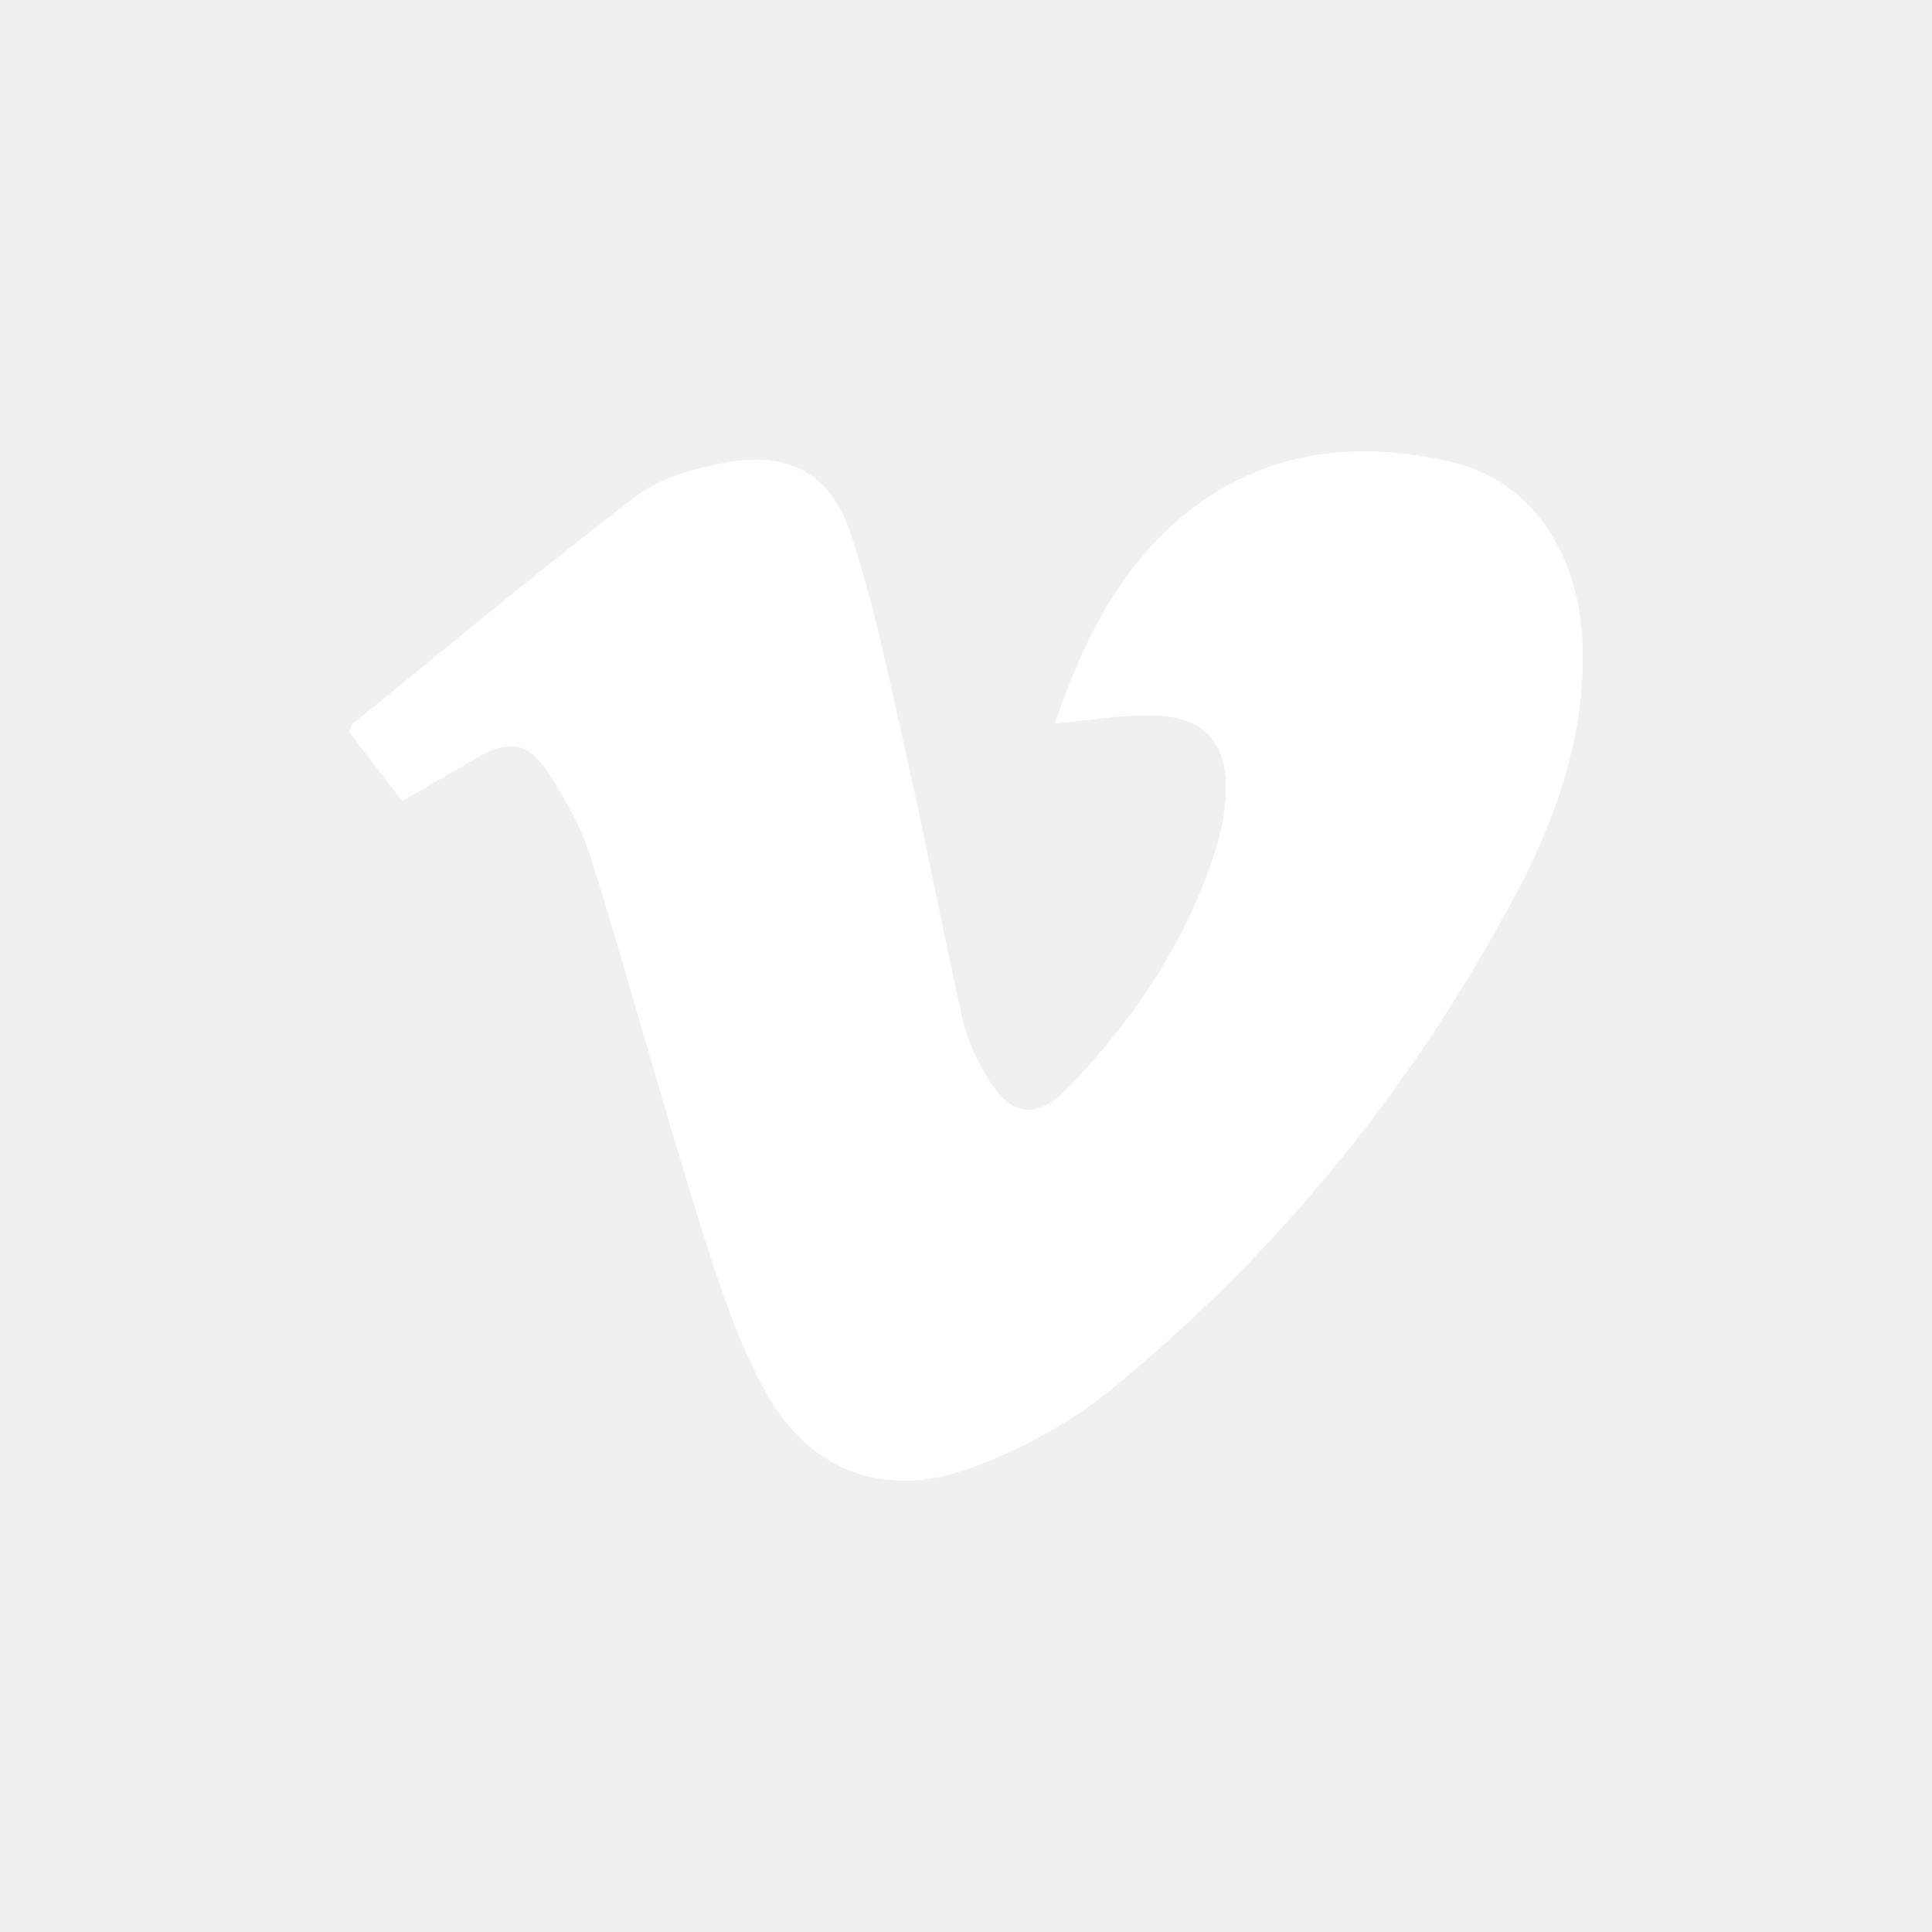
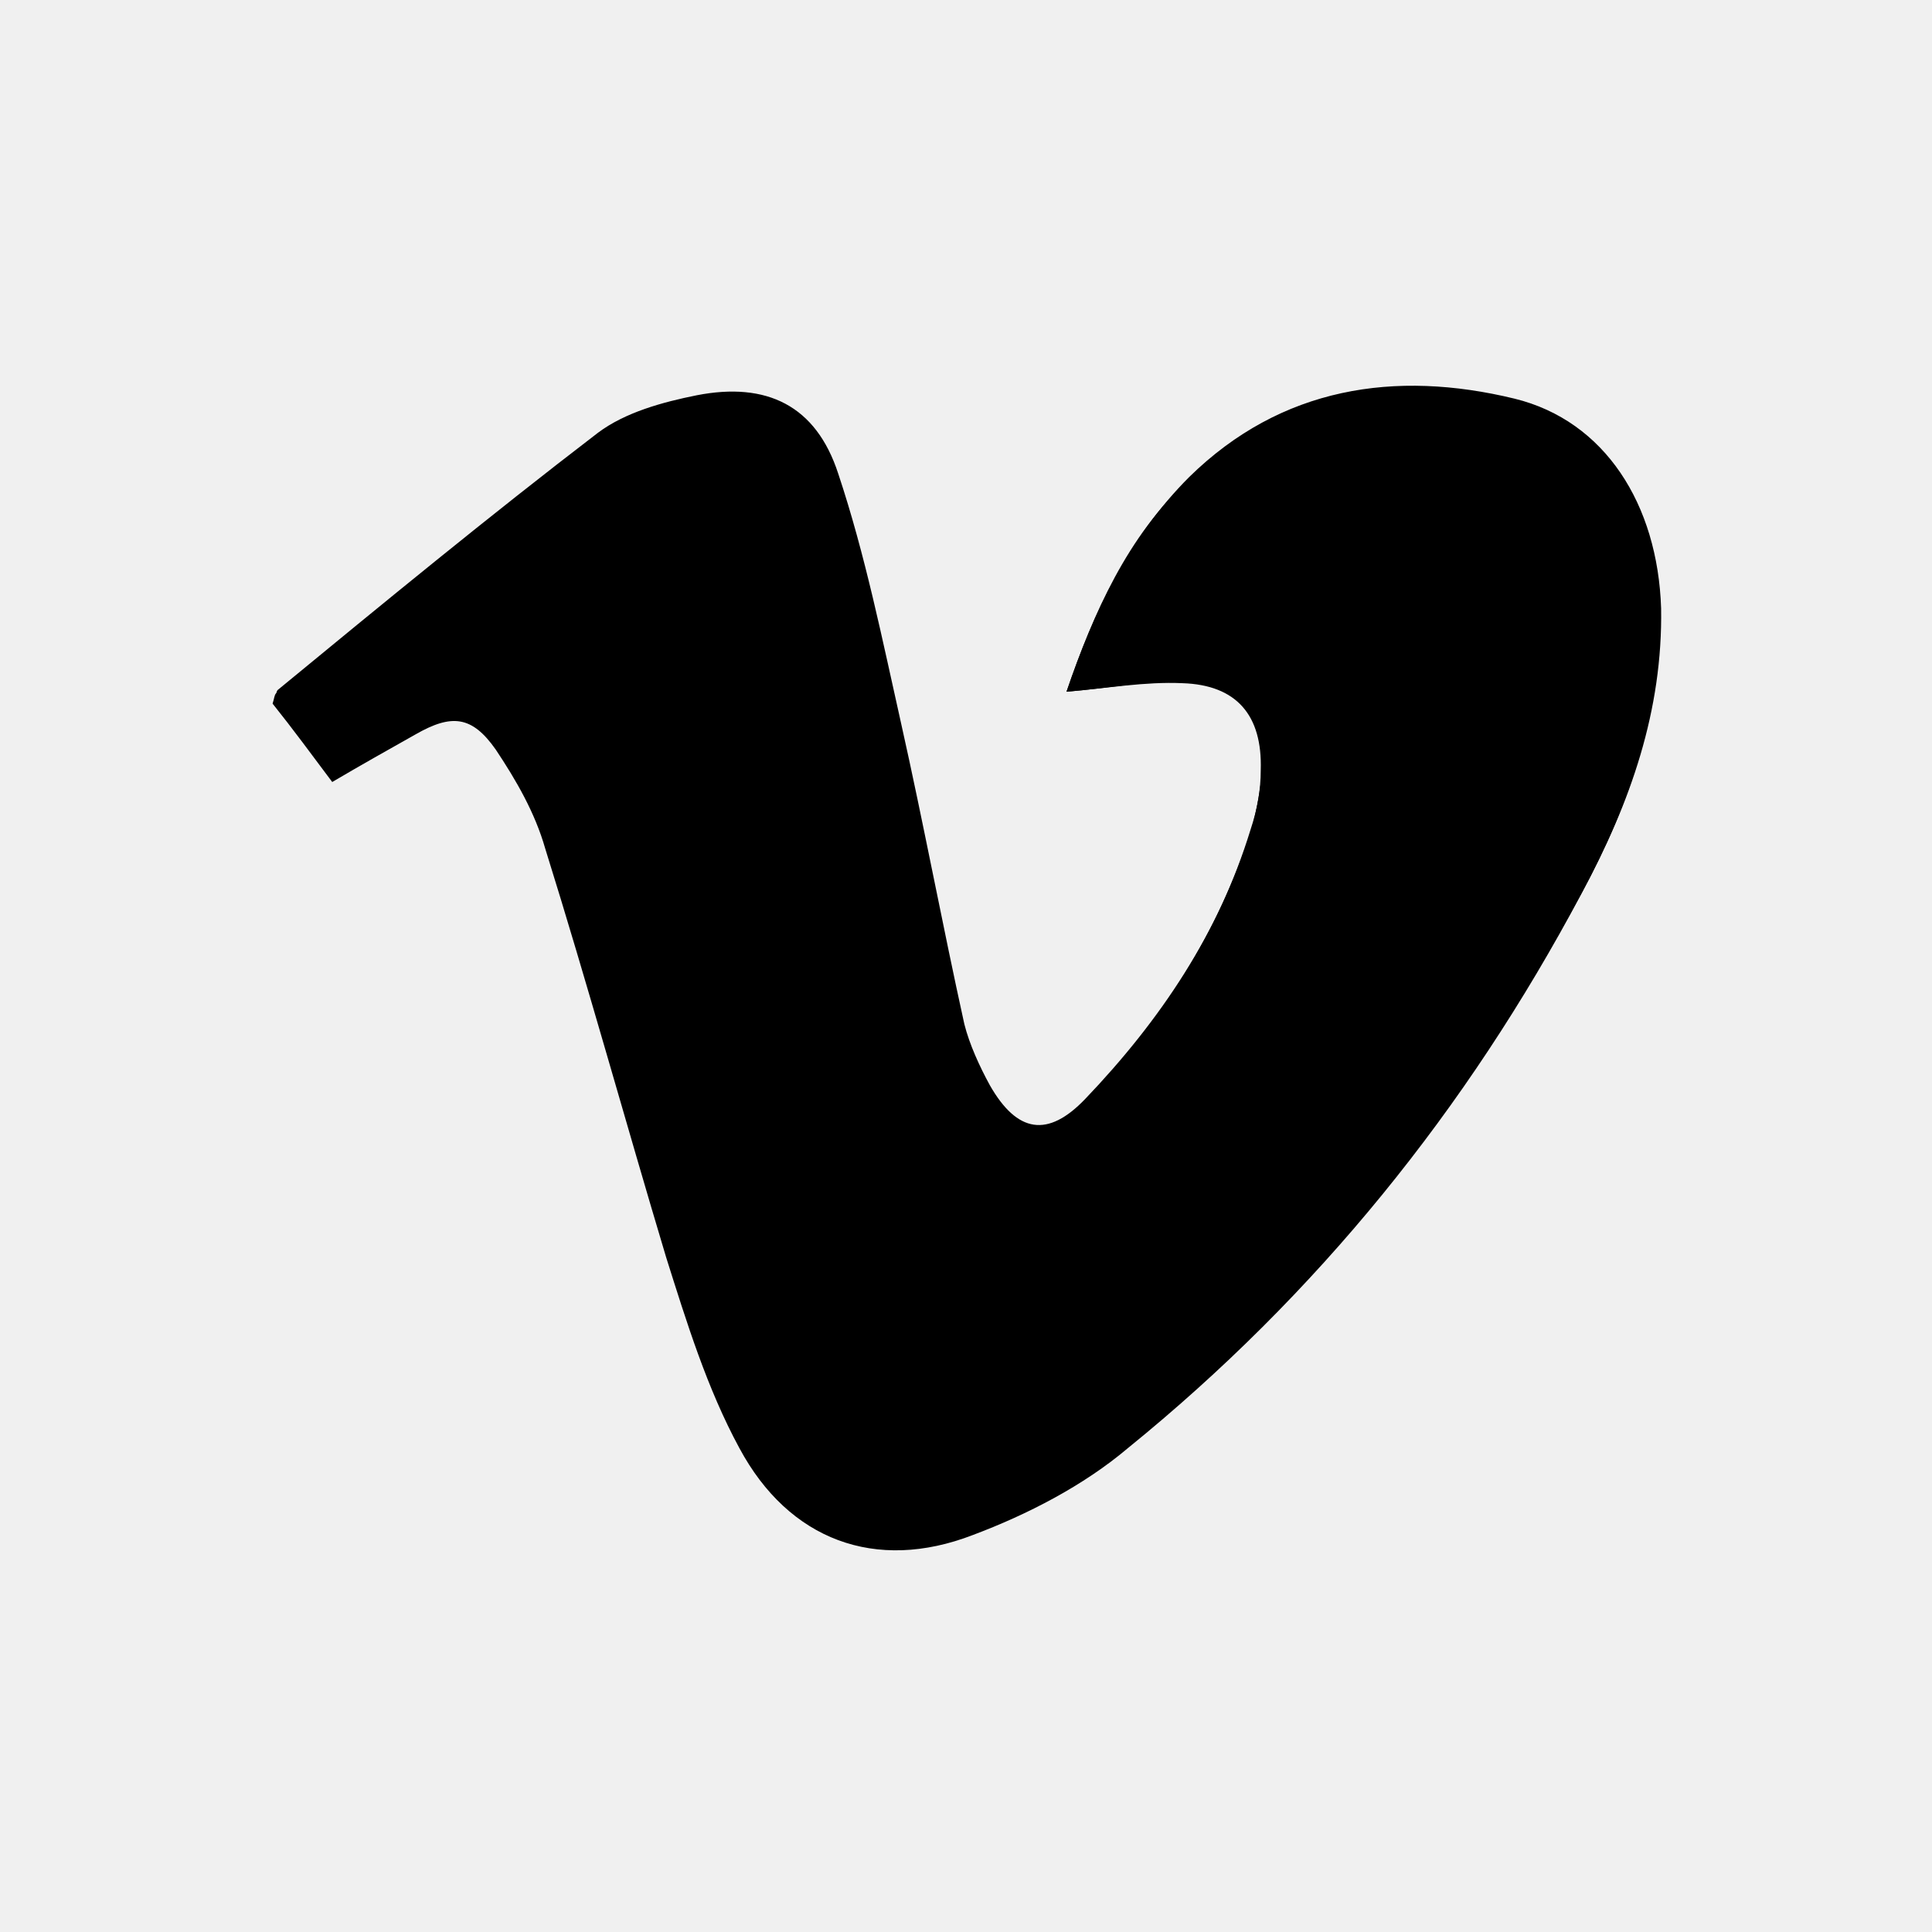
- <svg xmlns="http://www.w3.org/2000/svg" version="1.1" id="Calque_1" x="0px" y="0px" width="113.39px" height="113.39px" viewBox="0 0 113.39 113.39" enable-background="new 0 0 113.39 113.39" xml:space="preserve">
+ <svg xmlns="http://www.w3.org/2000/svg" version="1.1" id="Calque_1" x="0px" y="0px" viewBox="-248 340.6 113.4 113.4" enable-background="new -248 340.6 113.4 113.4" xml:space="preserve">
  <g>
-     <path fill="#FFFFFF" d="M61.921,42.453c2.116-0.18,4.067-0.551,5.997-0.461c2.834,0.131,4.141,1.702,4.038,4.512   c-0.038,1.028-0.217,2.079-0.515,3.064c-1.656,5.47-4.752,10.095-8.654,14.185c-1.968,2.063-3.536,1.798-4.948-0.692   c-0.563-0.992-1.089-2.065-1.335-3.168c-1.157-5.18-2.152-10.396-3.319-15.573c-0.985-4.37-1.871-8.788-3.276-13.028   c-1.186-3.579-3.741-4.833-7.389-4.121c-1.788,0.349-3.753,0.862-5.155,1.933c-5.653,4.321-11.119,8.887-16.647,13.372   c-0.109,0.088-0.13,0.285-0.216,0.488c1.022,1.331,2.048,2.669,3.103,4.044c1.53-0.884,2.947-1.705,4.367-2.521   c1.884-1.083,2.971-0.988,4.189,0.838c1.05,1.576,1.996,3.309,2.555,5.108c2.191,7.058,4.128,14.195,6.33,21.249   c1.055,3.379,2.153,6.823,3.832,9.91c2.603,4.786,7.089,6.433,12.188,4.531c2.875-1.072,5.728-2.614,8.101-4.546   c9.807-7.981,17.647-17.657,23.635-28.796c2.463-4.582,4.194-9.41,4.083-14.728c-0.113-5.419-2.916-9.784-7.598-10.905   c-6.255-1.498-12.136-0.545-16.946,4.119C65.159,34.352,63.348,38.279,61.921,42.453z" />
-     <path fill="#FFFFFF" d="M61.921,42.453c1.427-4.175,3.238-8.102,6.419-11.186c4.81-4.664,10.691-5.618,16.946-4.119   c4.682,1.122,7.484,5.487,7.598,10.905c0.111,5.318-1.62,10.146-4.083,14.728c-5.988,11.14-13.828,20.816-23.635,28.796   c-2.373,1.932-5.226,3.474-8.101,4.546c-5.099,1.902-9.584,0.255-12.188-4.531c-1.679-3.088-2.778-6.531-3.832-9.91   c-2.202-7.054-4.139-14.191-6.33-21.249c-0.558-1.799-1.505-3.532-2.555-5.108c-1.217-1.826-2.305-1.921-4.189-0.838   c-1.42,0.816-2.837,1.638-4.367,2.521c-1.055-1.375-2.081-2.712-3.103-4.044c0.086-0.204,0.108-0.4,0.216-0.488   c5.528-4.485,10.994-9.051,16.647-13.372c1.402-1.071,3.367-1.584,5.155-1.933c3.648-0.712,6.203,0.542,7.389,4.121   c1.405,4.24,2.291,8.658,3.276,13.028c1.167,5.177,2.162,10.393,3.319,15.573c0.246,1.103,0.772,2.175,1.335,3.168   c1.412,2.489,2.98,2.755,4.948,0.692c3.902-4.09,6.999-8.715,8.654-14.185c0.298-0.985,0.477-2.036,0.515-3.064   c0.103-2.81-1.204-4.381-4.038-4.512C65.988,41.903,64.036,42.274,61.921,42.453z" />
+     <path d="M-185.4,381.2c2.4-0.2,4.6-0.6,6.8-0.5c3.2,0.1,4.7,1.9,4.6,5.1c0,1.2-0.2,2.3-0.6,3.5c-1.9,6.2-5.4,11.4-9.8,16   c-2.2,2.3-4,2-5.6-0.8c-0.6-1.1-1.2-2.3-1.5-3.6c-1.3-5.8-2.4-11.7-3.7-17.6c-1.1-4.9-2.1-9.9-3.7-14.7c-1.3-4-4.2-5.4-8.3-4.6   c-2,0.4-4.2,1-5.8,2.2c-6.4,4.9-12.5,10-18.8,15.1c-0.1,0.1-0.1,0.3-0.2,0.6c1.2,1.5,2.3,3,3.5,4.6c1.7-1,3.3-1.9,4.9-2.8   c2.1-1.2,3.3-1.1,4.7,0.9c1.2,1.8,2.3,3.7,2.9,5.8c2.5,8,4.7,16,7.1,24c1.2,3.8,2.4,7.7,4.3,11.2c2.9,5.4,8,7.3,13.7,5.1   c3.2-1.2,6.5-2.9,9.1-5.1c11.1-9,19.9-19.9,26.6-32.5c2.8-5.2,4.7-10.6,4.6-16.6c-0.1-6.1-3.3-11-8.6-12.3   c-7.1-1.7-13.7-0.6-19.1,4.6C-181.8,372.1-183.8,376.5-185.4,381.2z" />
+     <path d="M-185.4,381.2c1.6-4.7,3.7-9.1,7.2-12.6c5.4-5.3,12.1-6.3,19.1-4.6c5.3,1.3,8.4,6.2,8.6,12.3c0.1,6-1.8,11.4-4.6,16.6   c-6.8,12.6-15.6,23.5-26.6,32.5c-2.7,2.2-5.9,3.9-9.1,5.1c-5.7,2.1-10.8,0.3-13.7-5.1c-1.9-3.5-3.1-7.4-4.3-11.2   c-2.5-8-4.7-16-7.1-24c-0.6-2-1.7-4-2.9-5.8c-1.4-2.1-2.6-2.2-4.7-0.9c-1.6,0.9-3.2,1.8-4.9,2.8c-1.2-1.6-2.3-3.1-3.5-4.6   c0.1-0.2,0.1-0.5,0.2-0.6c6.2-5.1,12.4-10.2,18.8-15.1c1.6-1.2,3.8-1.8,5.8-2.2c4.1-0.8,7,0.6,8.3,4.6c1.6,4.8,2.6,9.8,3.7,14.7   c1.3,5.8,2.4,11.7,3.7,17.6c0.3,1.2,0.9,2.5,1.5,3.6c1.6,2.8,3.4,3.1,5.6,0.8c4.4-4.6,7.9-9.8,9.8-16c0.3-1.1,0.5-2.3,0.6-3.5   c0.1-3.2-1.4-4.9-4.6-5.1C-180.8,380.6-183,381-185.4,381.2z" />
  </g>
</svg>
